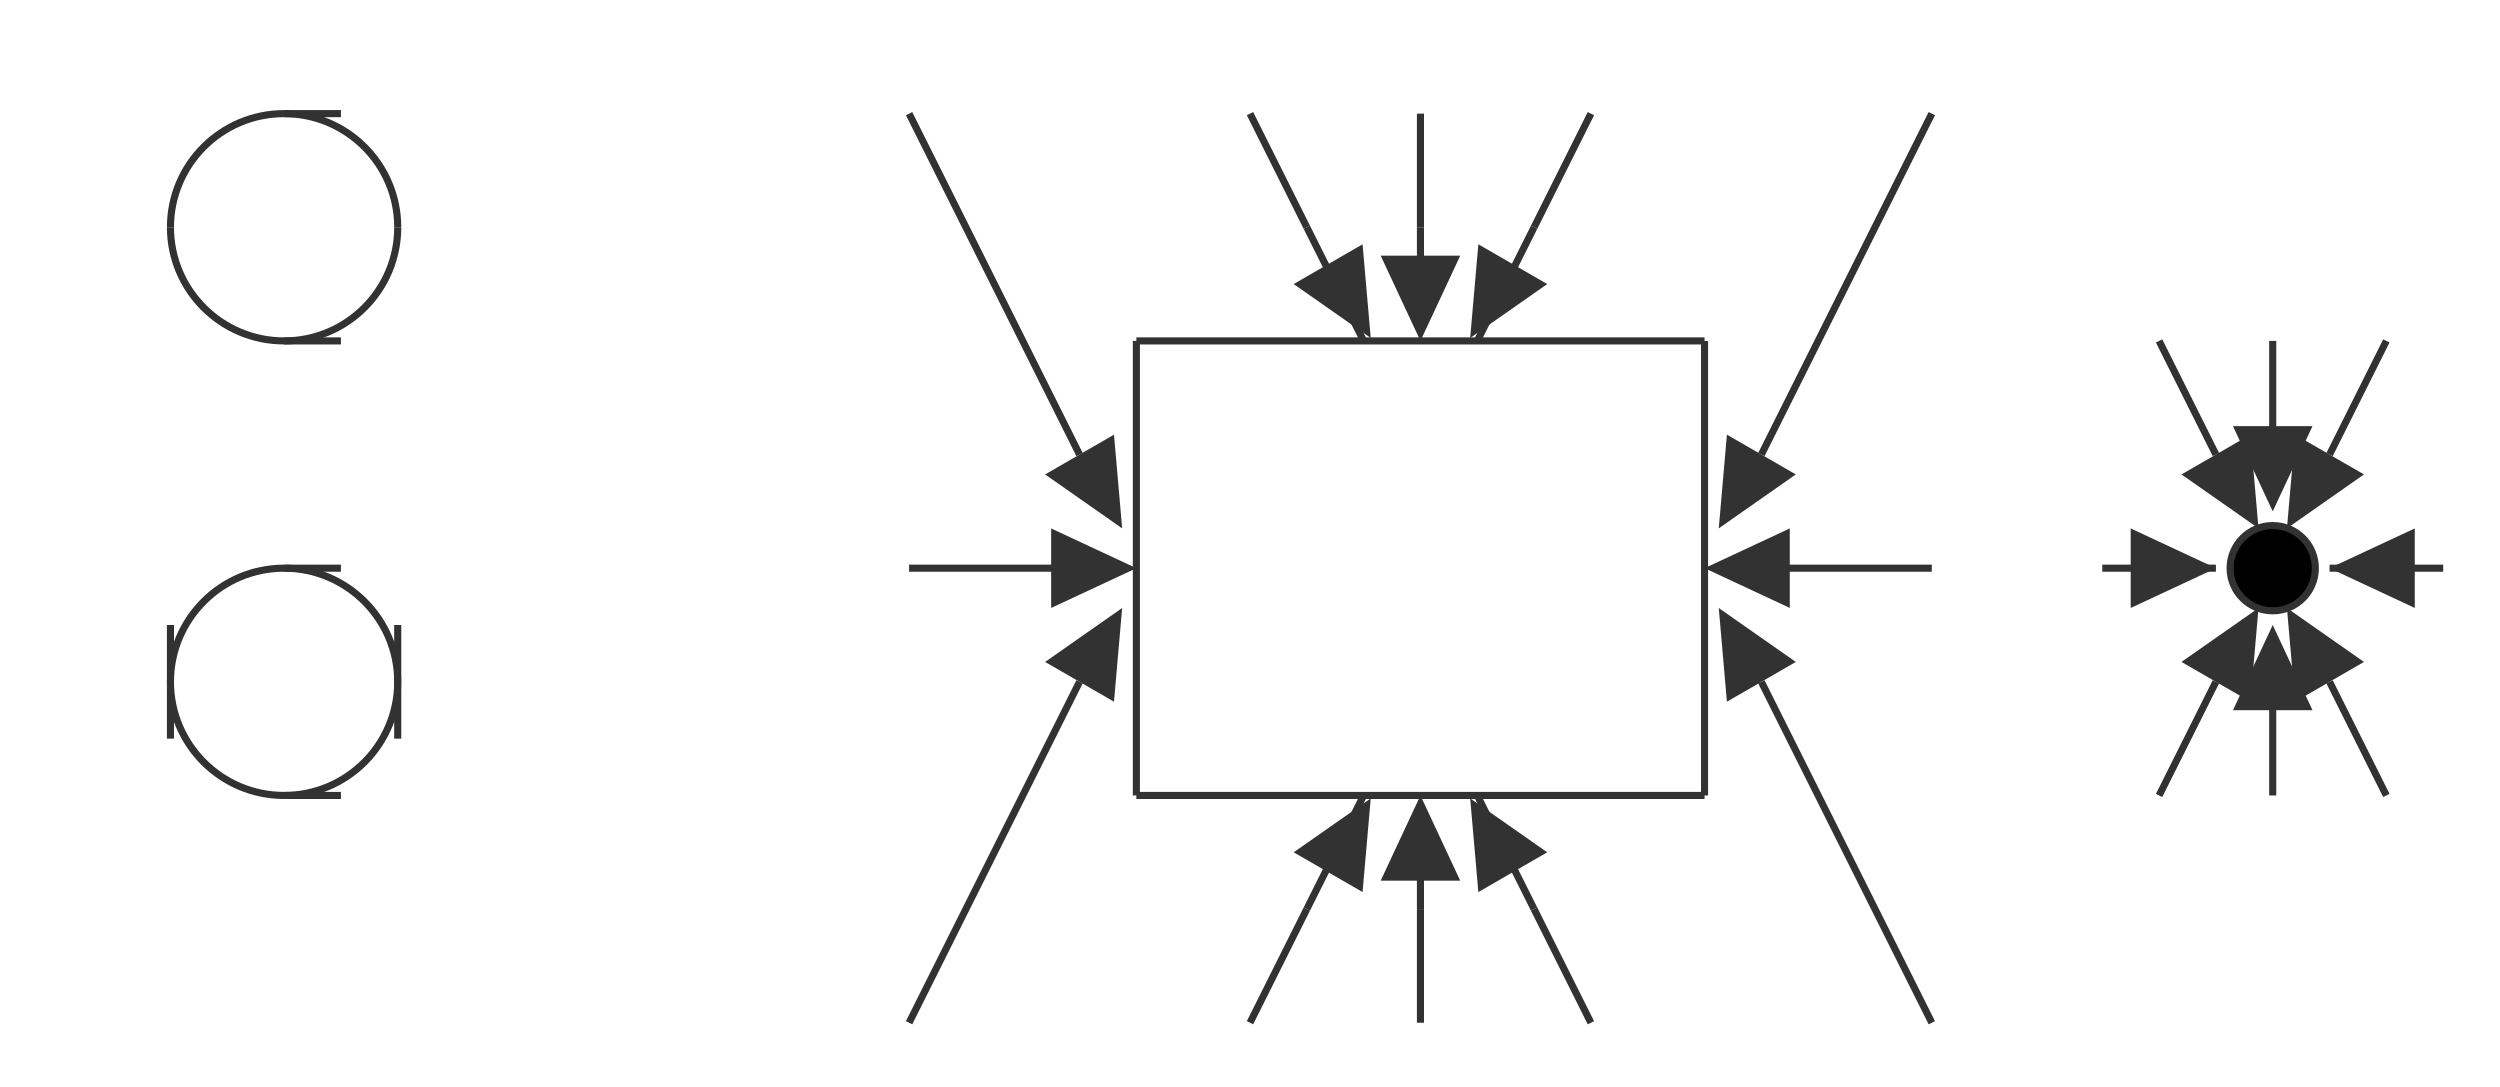
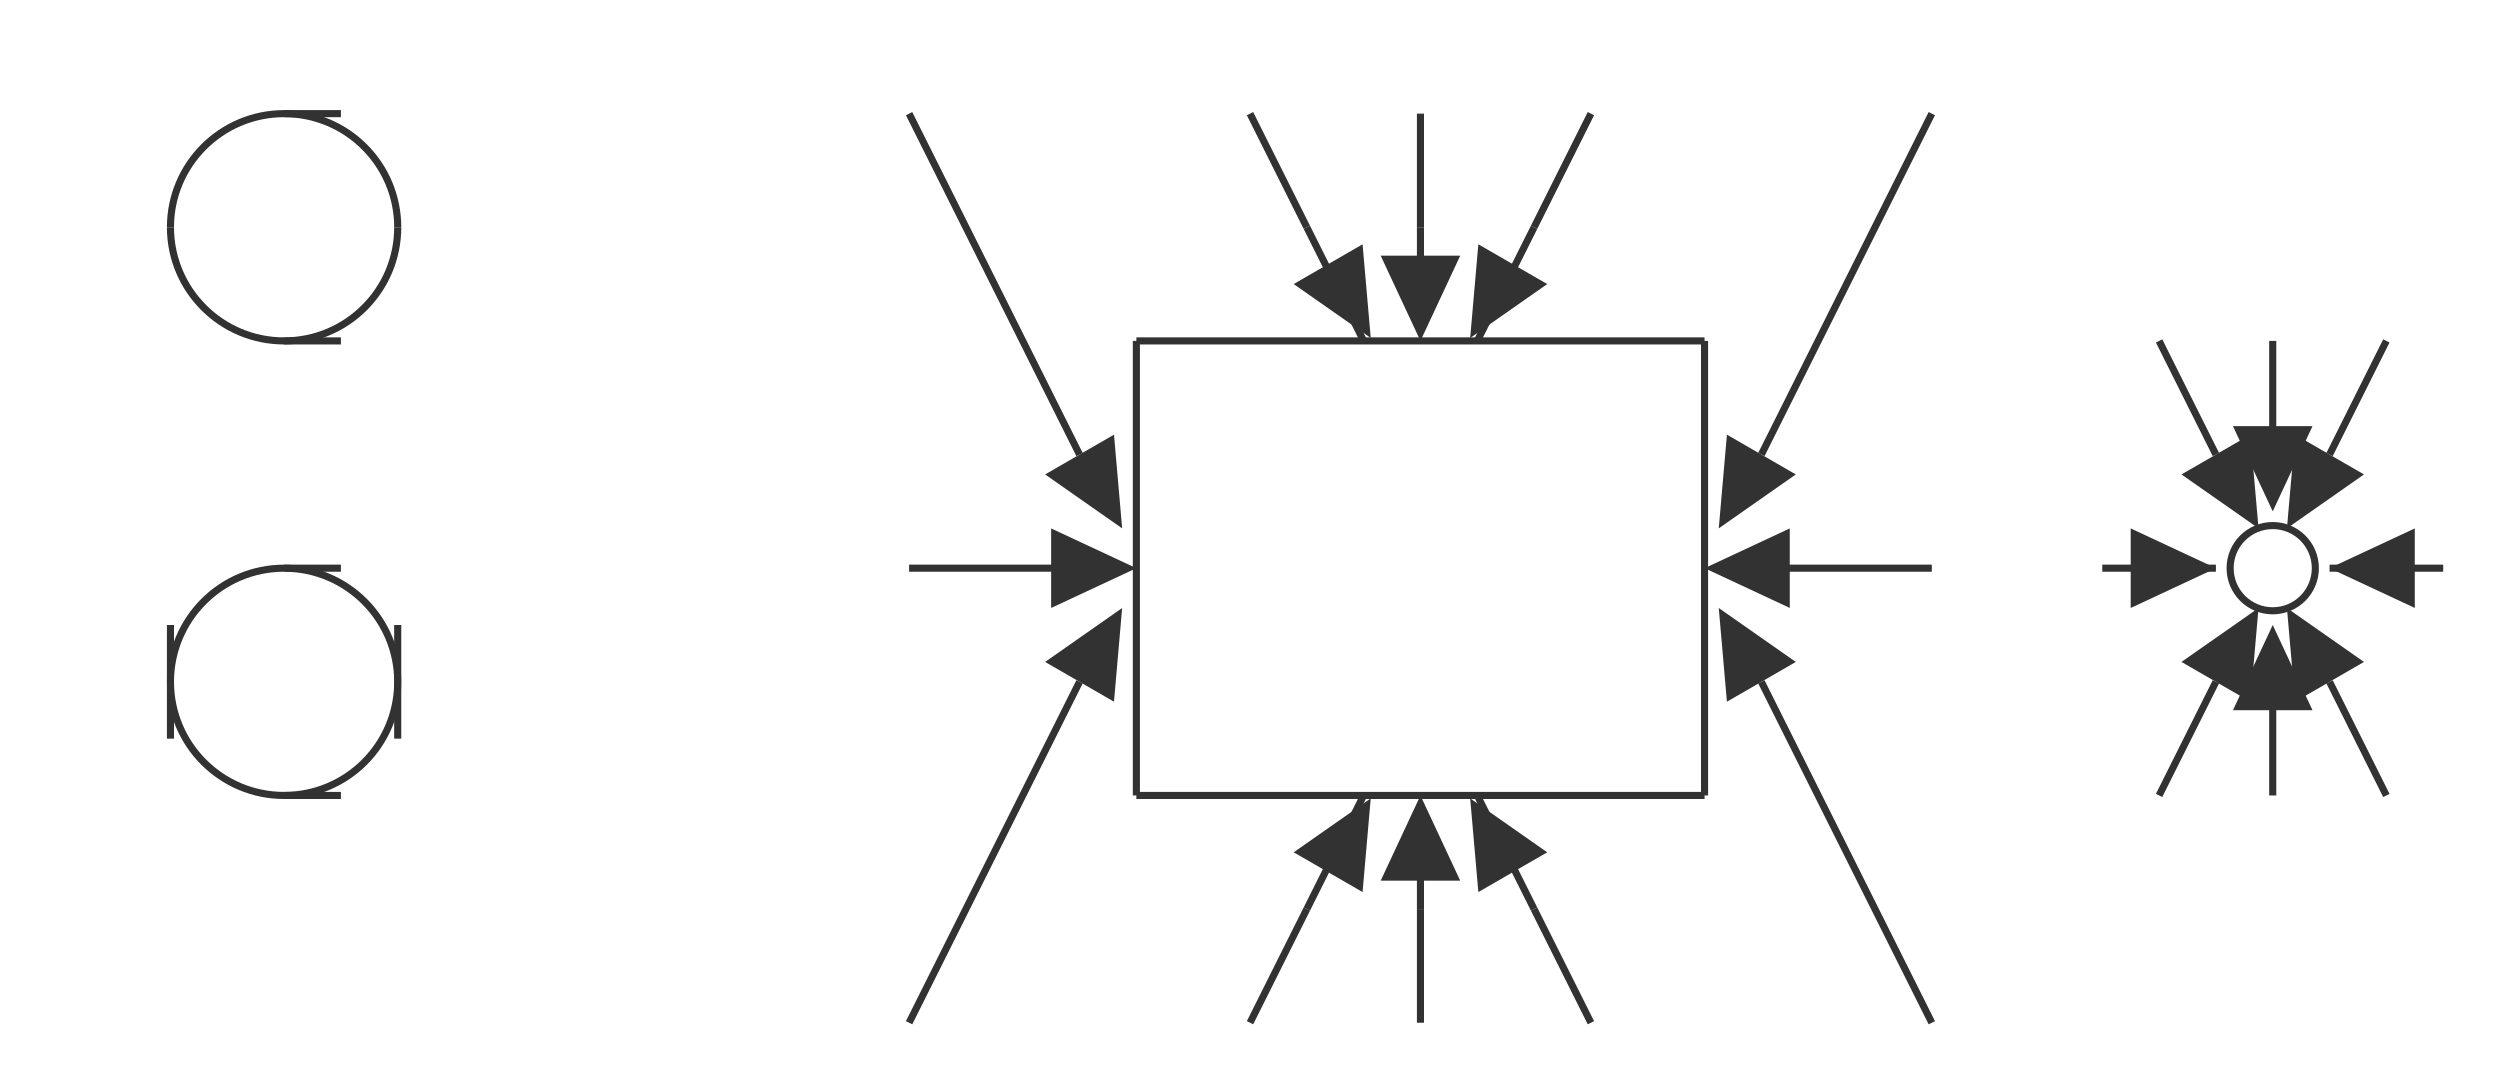
<svg xmlns="http://www.w3.org/2000/svg" class="diagram" version="1.1" height="153" width="352" font-family="Menlo,Lucida Console,monospace">
  <style type="text/css">
-      svg { color: #323232; }
-    @media (prefers-color-scheme: dark) {
-      svg { color: #C8C8C8; }
+ svg {
+    color: #323232;
+ }
+ @media (prefers-color-scheme: dark) {
+      svg {
+    color: #C8C8C8;
+      }
+ }
</style>
  <g transform="translate(8,16)">
    <path d="M 32,0 L 40,0" fill="none" stroke="currentColor" />
    <path d="M 32,32 L 40,32" fill="none" stroke="currentColor" />
    <path d="M 152,32 L 232,32" fill="none" stroke="currentColor" />
    <path d="M 32,64 L 40,64" fill="none" stroke="currentColor" />
    <path d="M 120,64 L 144,64" fill="none" stroke="currentColor" />
    <path d="M 240,64 L 264,64" fill="none" stroke="currentColor" />
    <path d="M 288,64 L 304,64" fill="none" stroke="currentColor" />
    <path d="M 320,64 L 336,64" fill="none" stroke="currentColor" />
    <path d="M 32,96 L 40,96" fill="none" stroke="currentColor" />
    <path d="M 152,96 L 232,96" fill="none" stroke="currentColor" />
    <path d="M 16,72 L 16,88" fill="none" stroke="currentColor" />
    <path d="M 48,72 L 48,88" fill="none" stroke="currentColor" />
    <path d="M 152,32 L 152,96" fill="none" stroke="currentColor" />
    <path d="M 192,0 L 192,16" fill="none" stroke="currentColor" />
    <path d="M 192,112 L 192,128" fill="none" stroke="currentColor" />
    <path d="M 232,32 L 232,96" fill="none" stroke="currentColor" />
    <path d="M 312,32 L 312,48" fill="none" stroke="currentColor" />
    <path d="M 312,80 L 312,96" fill="none" stroke="currentColor" />
    <path d="M 120,128 L 144,80" fill="none" stroke="currentColor" />
    <path d="M 208,16 L 216,0" fill="none" stroke="currentColor" />
    <path d="M 168,128 L 176,112" fill="none" stroke="currentColor" />
    <path d="M 240,48 L 264,0" fill="none" stroke="currentColor" />
    <path d="M 296,96 L 304,80" fill="none" stroke="currentColor" />
    <path d="M 320,48 L 328,32" fill="none" stroke="currentColor" />
    <path d="M 120,0 L 144,48" fill="none" stroke="currentColor" />
    <path d="M 208,112 L 216,128" fill="none" stroke="currentColor" />
    <path d="M 168,0 L 176,16" fill="none" stroke="currentColor" />
    <path d="M 240,80 L 264,128" fill="none" stroke="currentColor" />
    <path d="M 296,32 L 304,48" fill="none" stroke="currentColor" />
    <path d="M 320,80 L 328,96" fill="none" stroke="currentColor" />
    <polygon points="156,48 144,42.4 144,53.6" fill="currentColor" transform="rotate(60, 144, 48)" />
    <polygon points="152,64 140,58.4 140,69.6" fill="currentColor" transform="rotate(0, 144, 64)" />
    <polygon points="156,80 144,74.4 144,85.6" fill="currentColor" transform="rotate(300, 144, 80)" />
    <path d="M 176,16 L 184,32" fill="none" stroke="currentColor" />
    <polygon points="194,16 182,10.4 182,21.6" fill="currentColor" transform="rotate(60, 176, 16)" />
    <path d="M 176,112 L 184,96" fill="none" stroke="currentColor" />
    <polygon points="194,112 182,106.4 182,117.6" fill="currentColor" transform="rotate(300, 176, 112)" />
    <path d="M 192,16 L 192,24" fill="none" stroke="currentColor" />
    <polygon points="208,16 196,10.4 196,21.6" fill="currentColor" transform="rotate(90, 192, 16)" />
    <path d="M 192,104 L 192,112" fill="none" stroke="currentColor" />
    <polygon points="208,112 196,106.4 196,117.6" fill="currentColor" transform="rotate(270, 192, 112)" />
    <path d="M 200,32 L 208,16" fill="none" stroke="currentColor" />
    <polygon points="226,16 214,10.4 214,21.6" fill="currentColor" transform="rotate(120, 208, 16)" />
    <path d="M 200,96 L 208,112" fill="none" stroke="currentColor" />
    <polygon points="226,112 214,106.4 214,117.6" fill="currentColor" transform="rotate(240, 208, 112)" />
    <polygon points="252,48 240,42.4 240,53.6" fill="currentColor" transform="rotate(120, 240, 48)" />
    <polygon points="248,64 236,58.4 236,69.6" fill="currentColor" transform="rotate(180, 240, 64)" />
    <polygon points="252,80 240,74.4 240,85.6" fill="currentColor" transform="rotate(240, 240, 80)" />
    <polygon points="316,48 304,42.4 304,53.6" fill="currentColor" transform="rotate(60, 304, 48)" />
    <polygon points="304,64 292,58.4 292,69.6" fill="currentColor" transform="rotate(0, 304, 64)" />
    <polygon points="316,80 304,74.4 304,85.6" fill="currentColor" transform="rotate(300, 304, 80)" />
    <polygon points="320,48 308,42.4 308,53.6" fill="currentColor" transform="rotate(90, 312, 48)" />
    <polygon points="320,80 308,74.4 308,85.6" fill="currentColor" transform="rotate(270, 312, 80)" />
    <polygon points="332,48 320,42.4 320,53.6" fill="currentColor" transform="rotate(120, 320, 48)" />
    <polygon points="320,64 308,58.4 308,69.6" fill="currentColor" transform="rotate(180, 320, 64)" />
    <polygon points="332,80 320,74.4 320,85.6" fill="currentColor" transform="rotate(240, 320, 80)" />
    <path d="M 32,0 A 16,16 0 0,0 16,16" fill="none" stroke="currentColor" />
    <path d="M 32,0 A 16,16 0 0,1 48,16" fill="none" stroke="currentColor" />
    <path d="M 16,16 A 16,16 0 0,0 32,32" fill="none" stroke="currentColor" />
    <path d="M 48,16 A 16,16 0 0,1 32,32" fill="none" stroke="currentColor" />
    <path d="M 32,64 A 16,16 0 0,0 16,80" fill="none" stroke="currentColor" />
    <path d="M 32,64 A 16,16 0 0,1 48,80" fill="none" stroke="currentColor" />
    <path d="M 16,80 A 16,16 0 0,0 32,96" fill="none" stroke="currentColor" />
    <path d="M 48,80 A 16,16 0 0,1 32,96" fill="none" stroke="currentColor" />
-     <circle cx="312" cy="64" r="6" stroke="currentColor" fill="invert(currentColor)" />
+     <circle cx="312" cy="64" r="6" stroke="currentColor" fill="none" />
  </g>
</svg>
